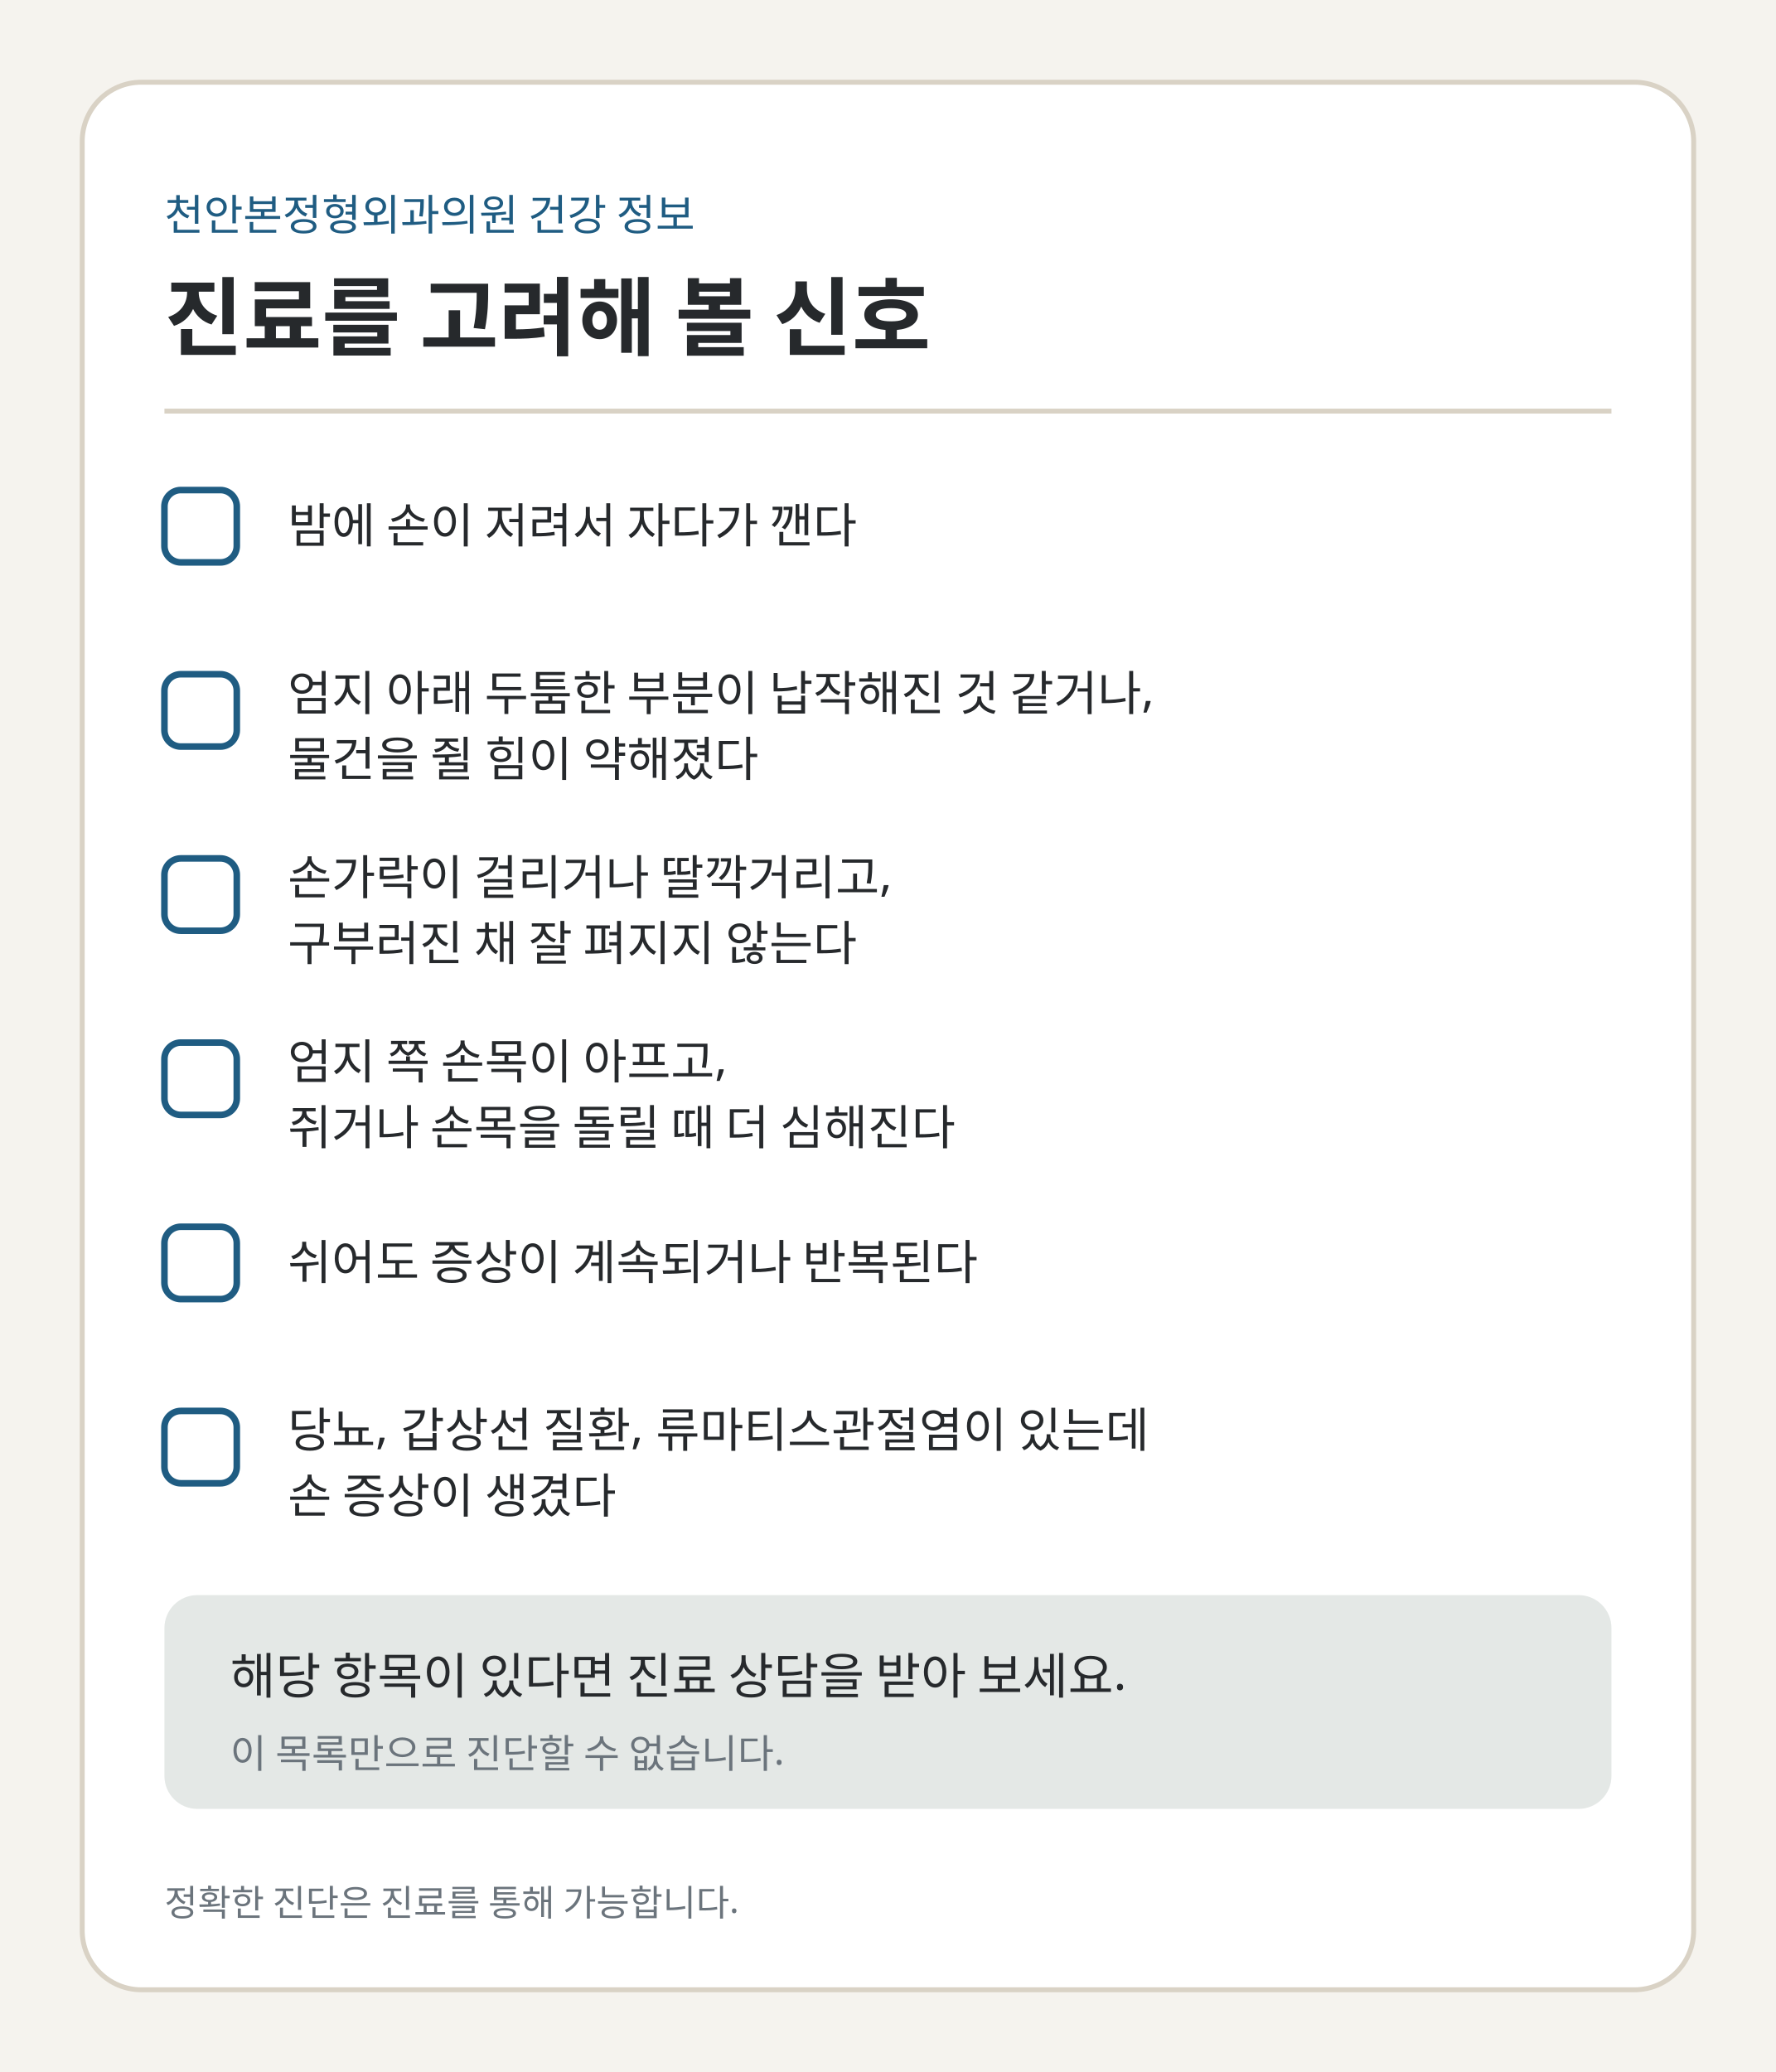
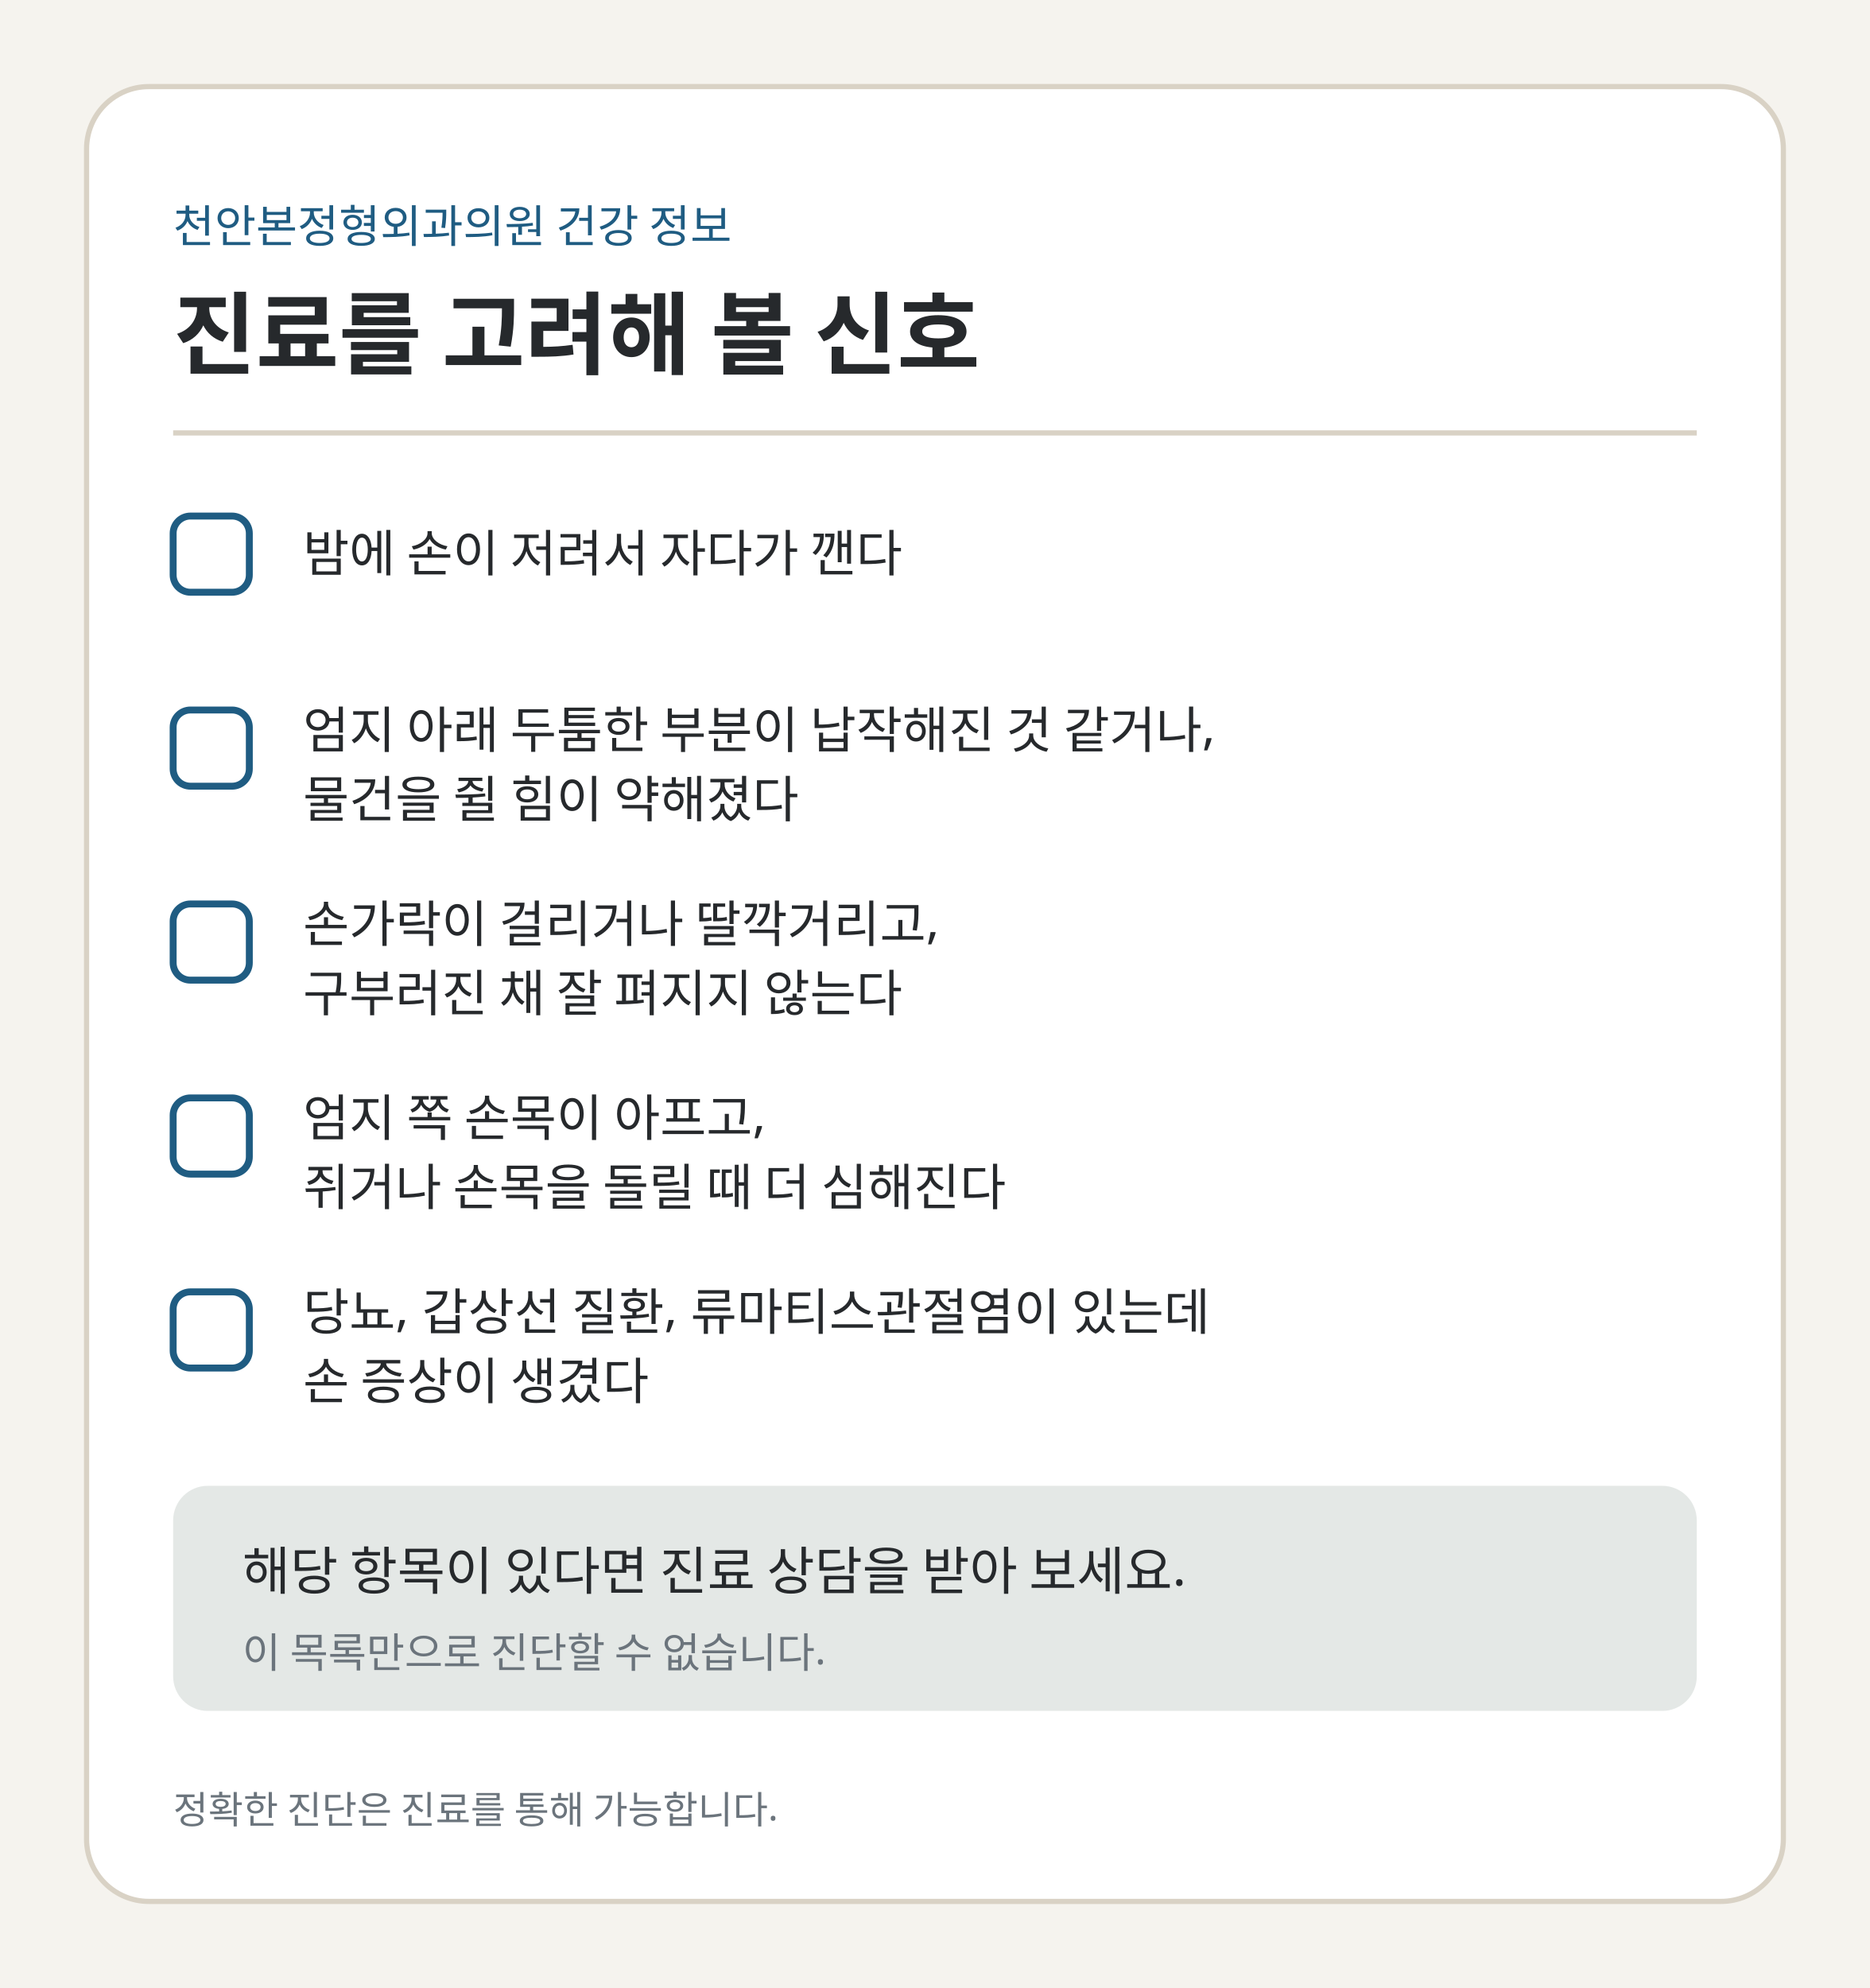
- <svg xmlns="http://www.w3.org/2000/svg" width="1080" height="1260" viewBox="0 0 1080 1260" font-family="WenQuanYi Zen Hei, Noto Sans KR, sans-serif">
-   <rect width="1080" height="1260" fill="#F5F3EE" />
-   <rect x="50" y="50" width="980" height="1160" rx="36" fill="#FFFFFF" stroke="#D9D2C5" stroke-width="3" />
+ <svg xmlns="http://www.w3.org/2000/svg" width="1080" height="1148" viewBox="0 0 1080 1148" font-family="WenQuanYi Zen Hei, Noto Sans KR, sans-serif">
+   <rect width="1080" height="1148" fill="#F5F3EE" />
+   <rect x="50" y="50" width="980" height="1048" rx="36" fill="#FFFFFF" stroke="#D9D2C5" stroke-width="3" />
  <text x="100" y="140" font-size="26" fill="#1F5C82">천안본정형외과의원 건강 정보</text>
  <text x="100" y="212" font-size="52" font-weight="bold" fill="#26292C">진료를 고려해 볼 신호</text>
  <line x1="100" y1="250" x2="980" y2="250" stroke="#D9D2C5" stroke-width="3" />
  <g font-size="29" fill="#26292C">
    <rect x="100" y="298" width="44" height="44" rx="10" fill="none" stroke="#1F5C82" stroke-width="4" />
    <text x="175" y="330">밤에 손이 저려서 자다가 깬다</text>
    <rect x="100" y="410" width="44" height="44" rx="10" fill="none" stroke="#1F5C82" stroke-width="4" />
    <text x="175" y="432">엄지 아래 두툼한 부분이 납작해진 것 같거나,</text>
    <text x="175" y="472">물건을 쥘 힘이 약해졌다</text>
    <rect x="100" y="522" width="44" height="44" rx="10" fill="none" stroke="#1F5C82" stroke-width="4" />
    <text x="175" y="544">손가락이 걸리거나 딸깍거리고,</text>
    <text x="175" y="584">구부러진 채 잘 펴지지 않는다</text>
    <rect x="100" y="634" width="44" height="44" rx="10" fill="none" stroke="#1F5C82" stroke-width="4" />
    <text x="175" y="656">엄지 쪽 손목이 아프고,</text>
    <text x="175" y="696">쥐거나 손목을 돌릴 때 더 심해진다</text>
    <rect x="100" y="746" width="44" height="44" rx="10" fill="none" stroke="#1F5C82" stroke-width="4" />
-     <text x="175" y="778">쉬어도 증상이 계속되거나 반복된다</text>
-     <rect x="100" y="858" width="44" height="44" rx="10" fill="none" stroke="#1F5C82" stroke-width="4" />
-     <text x="175" y="880">당뇨, 갑상선 질환, 류마티스관절염이 있는데</text>
-     <text x="175" y="920">손 증상이 생겼다</text>
+     <text x="175" y="768">당뇨, 갑상선 질환, 류마티스관절염이 있는데</text>
+     <text x="175" y="808">손 증상이 생겼다</text>
  </g>
-   <rect x="100" y="970" width="880" height="130" rx="20" fill="#E4E8E6" />
-   <text x="140" y="1030" font-size="30" fill="#26292C">해당 항목이 있다면 진료 상담을 받아 보세요.</text>
-   <text x="140" y="1075" font-size="24" fill="#6B747C">이 목록만으로 진단할 수 없습니다.</text>
-   <text x="100" y="1165" font-size="22" fill="#6B747C">정확한 진단은 진료를 통해 가능합니다.</text>
+   <rect x="100" y="858" width="880" height="130" rx="20" fill="#E4E8E6" />
+   <text x="140" y="918" font-size="30" fill="#26292C">해당 항목이 있다면 진료 상담을 받아 보세요.</text>
+   <text x="140" y="963" font-size="24" fill="#6B747C">이 목록만으로 진단할 수 없습니다.</text>
+   <text x="100" y="1053" font-size="22" fill="#6B747C">정확한 진단은 진료를 통해 가능합니다.</text>
</svg>
